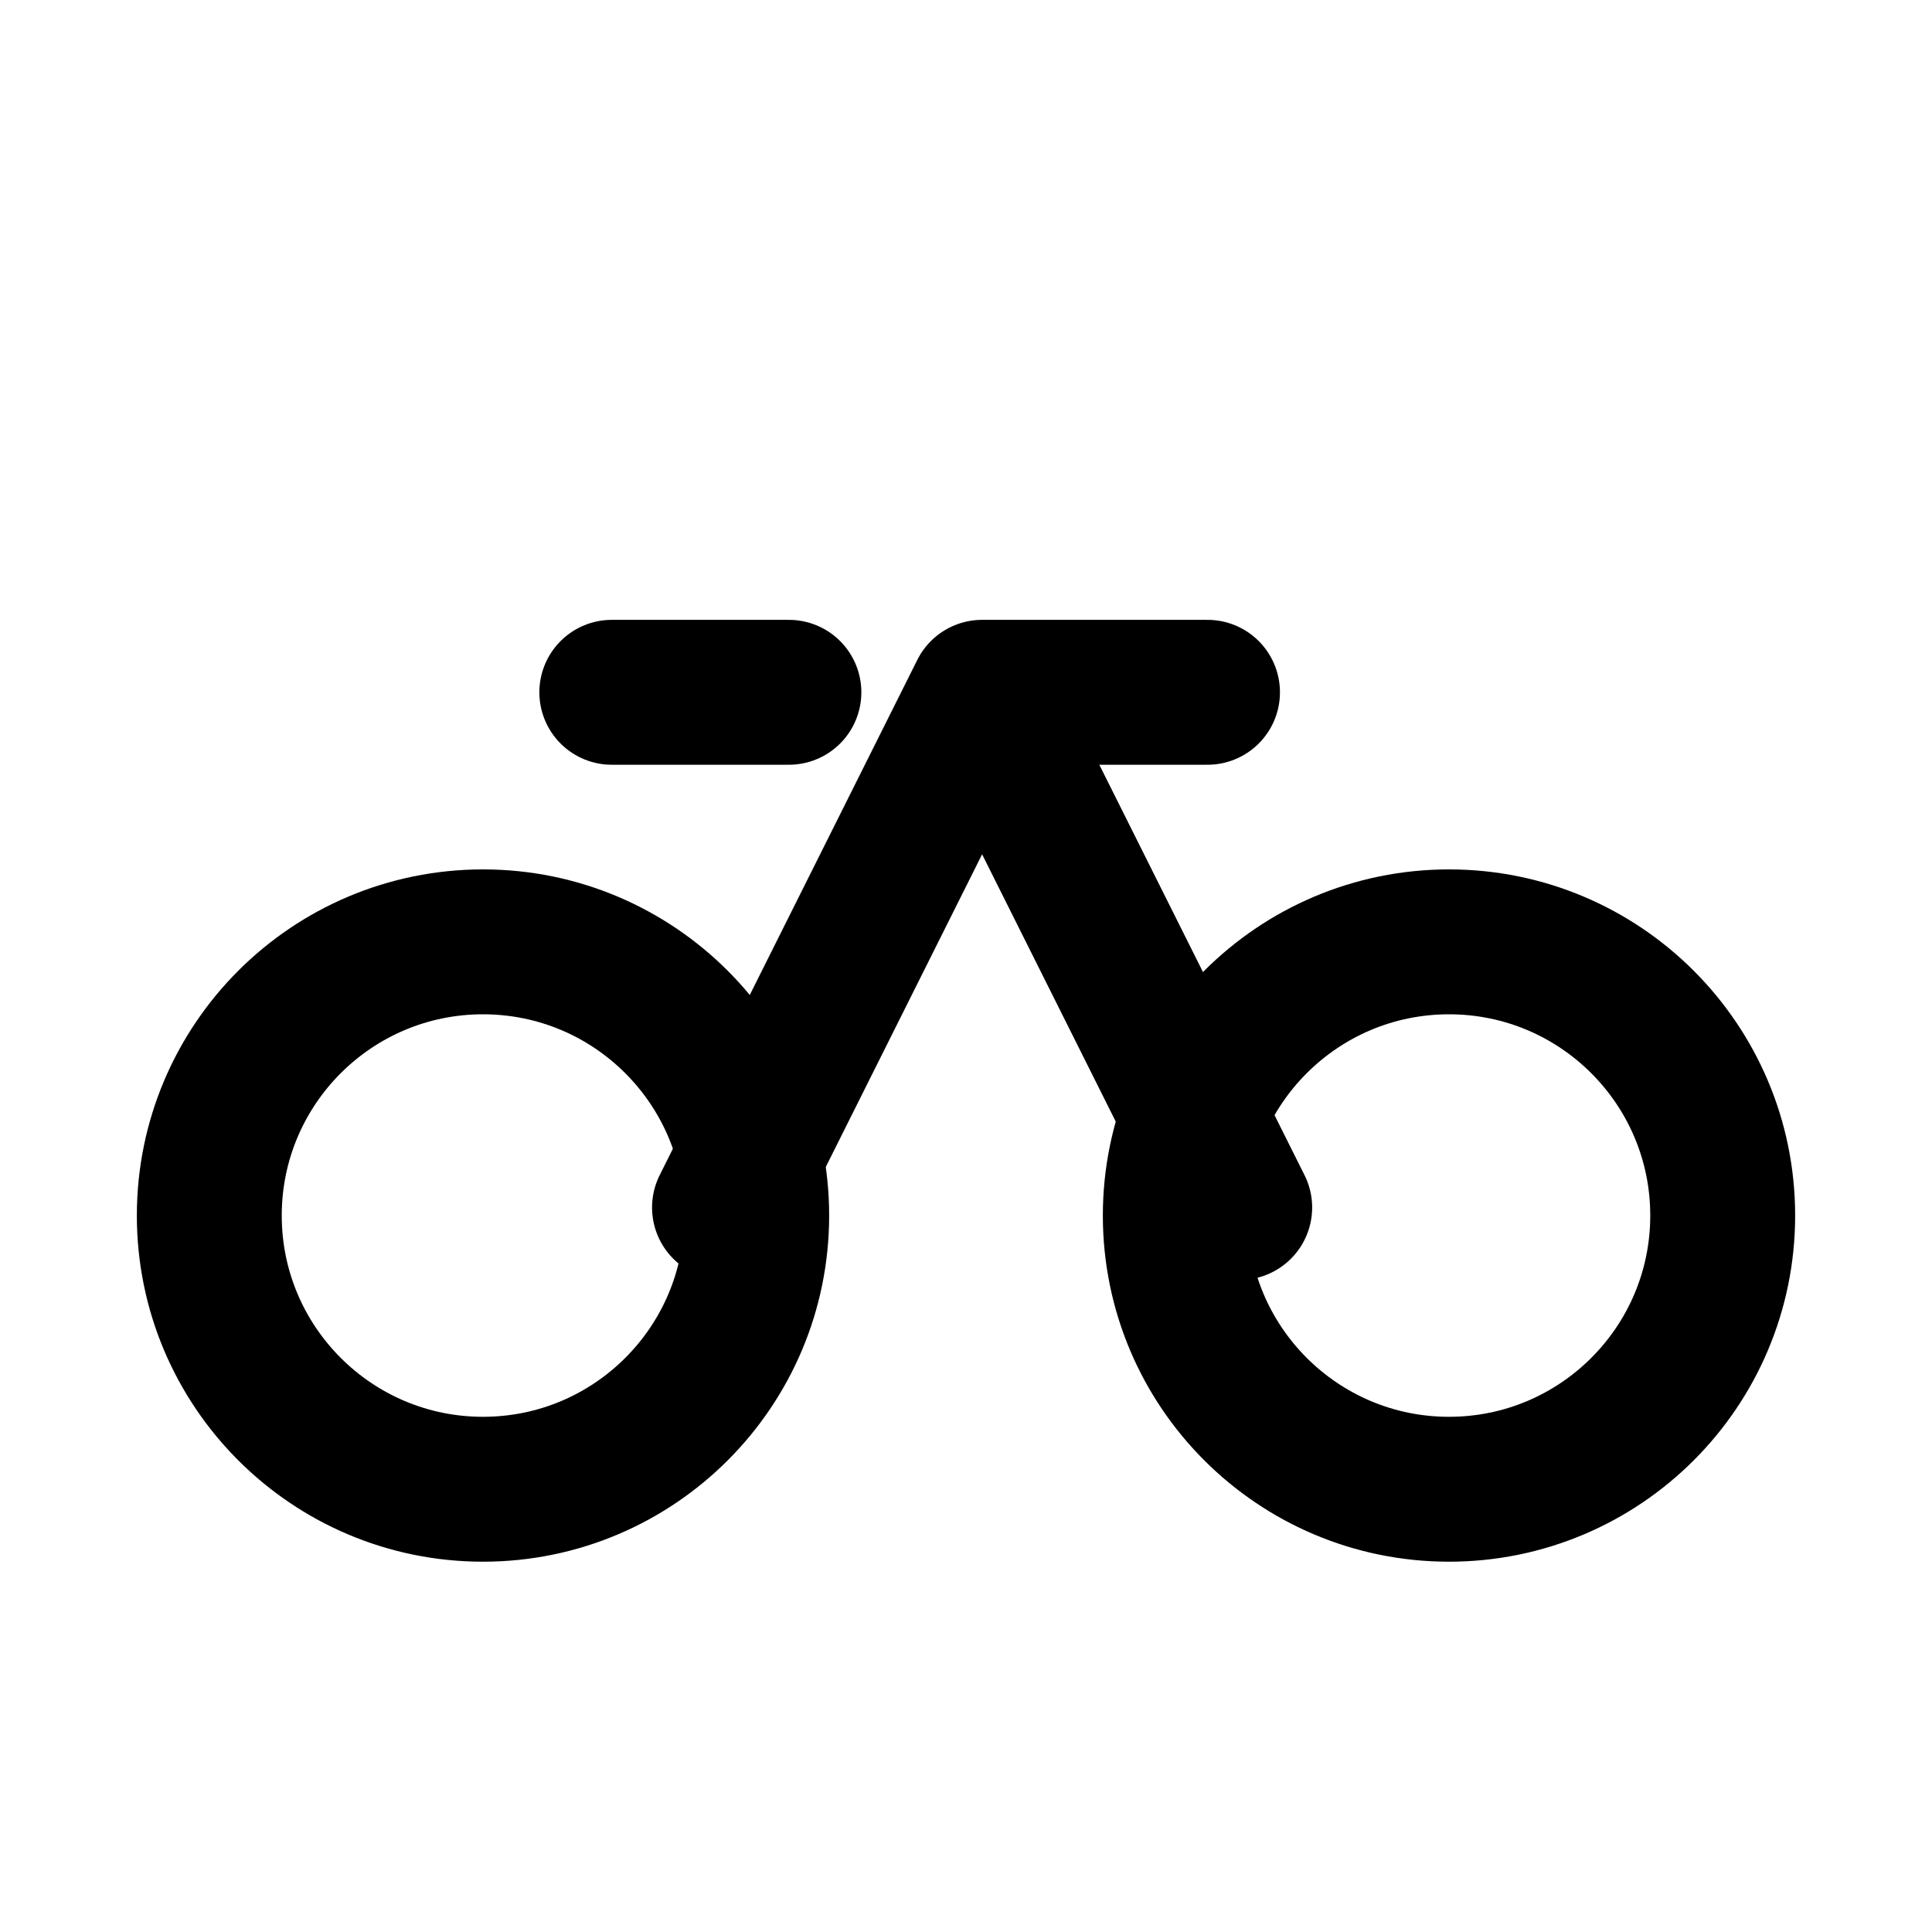
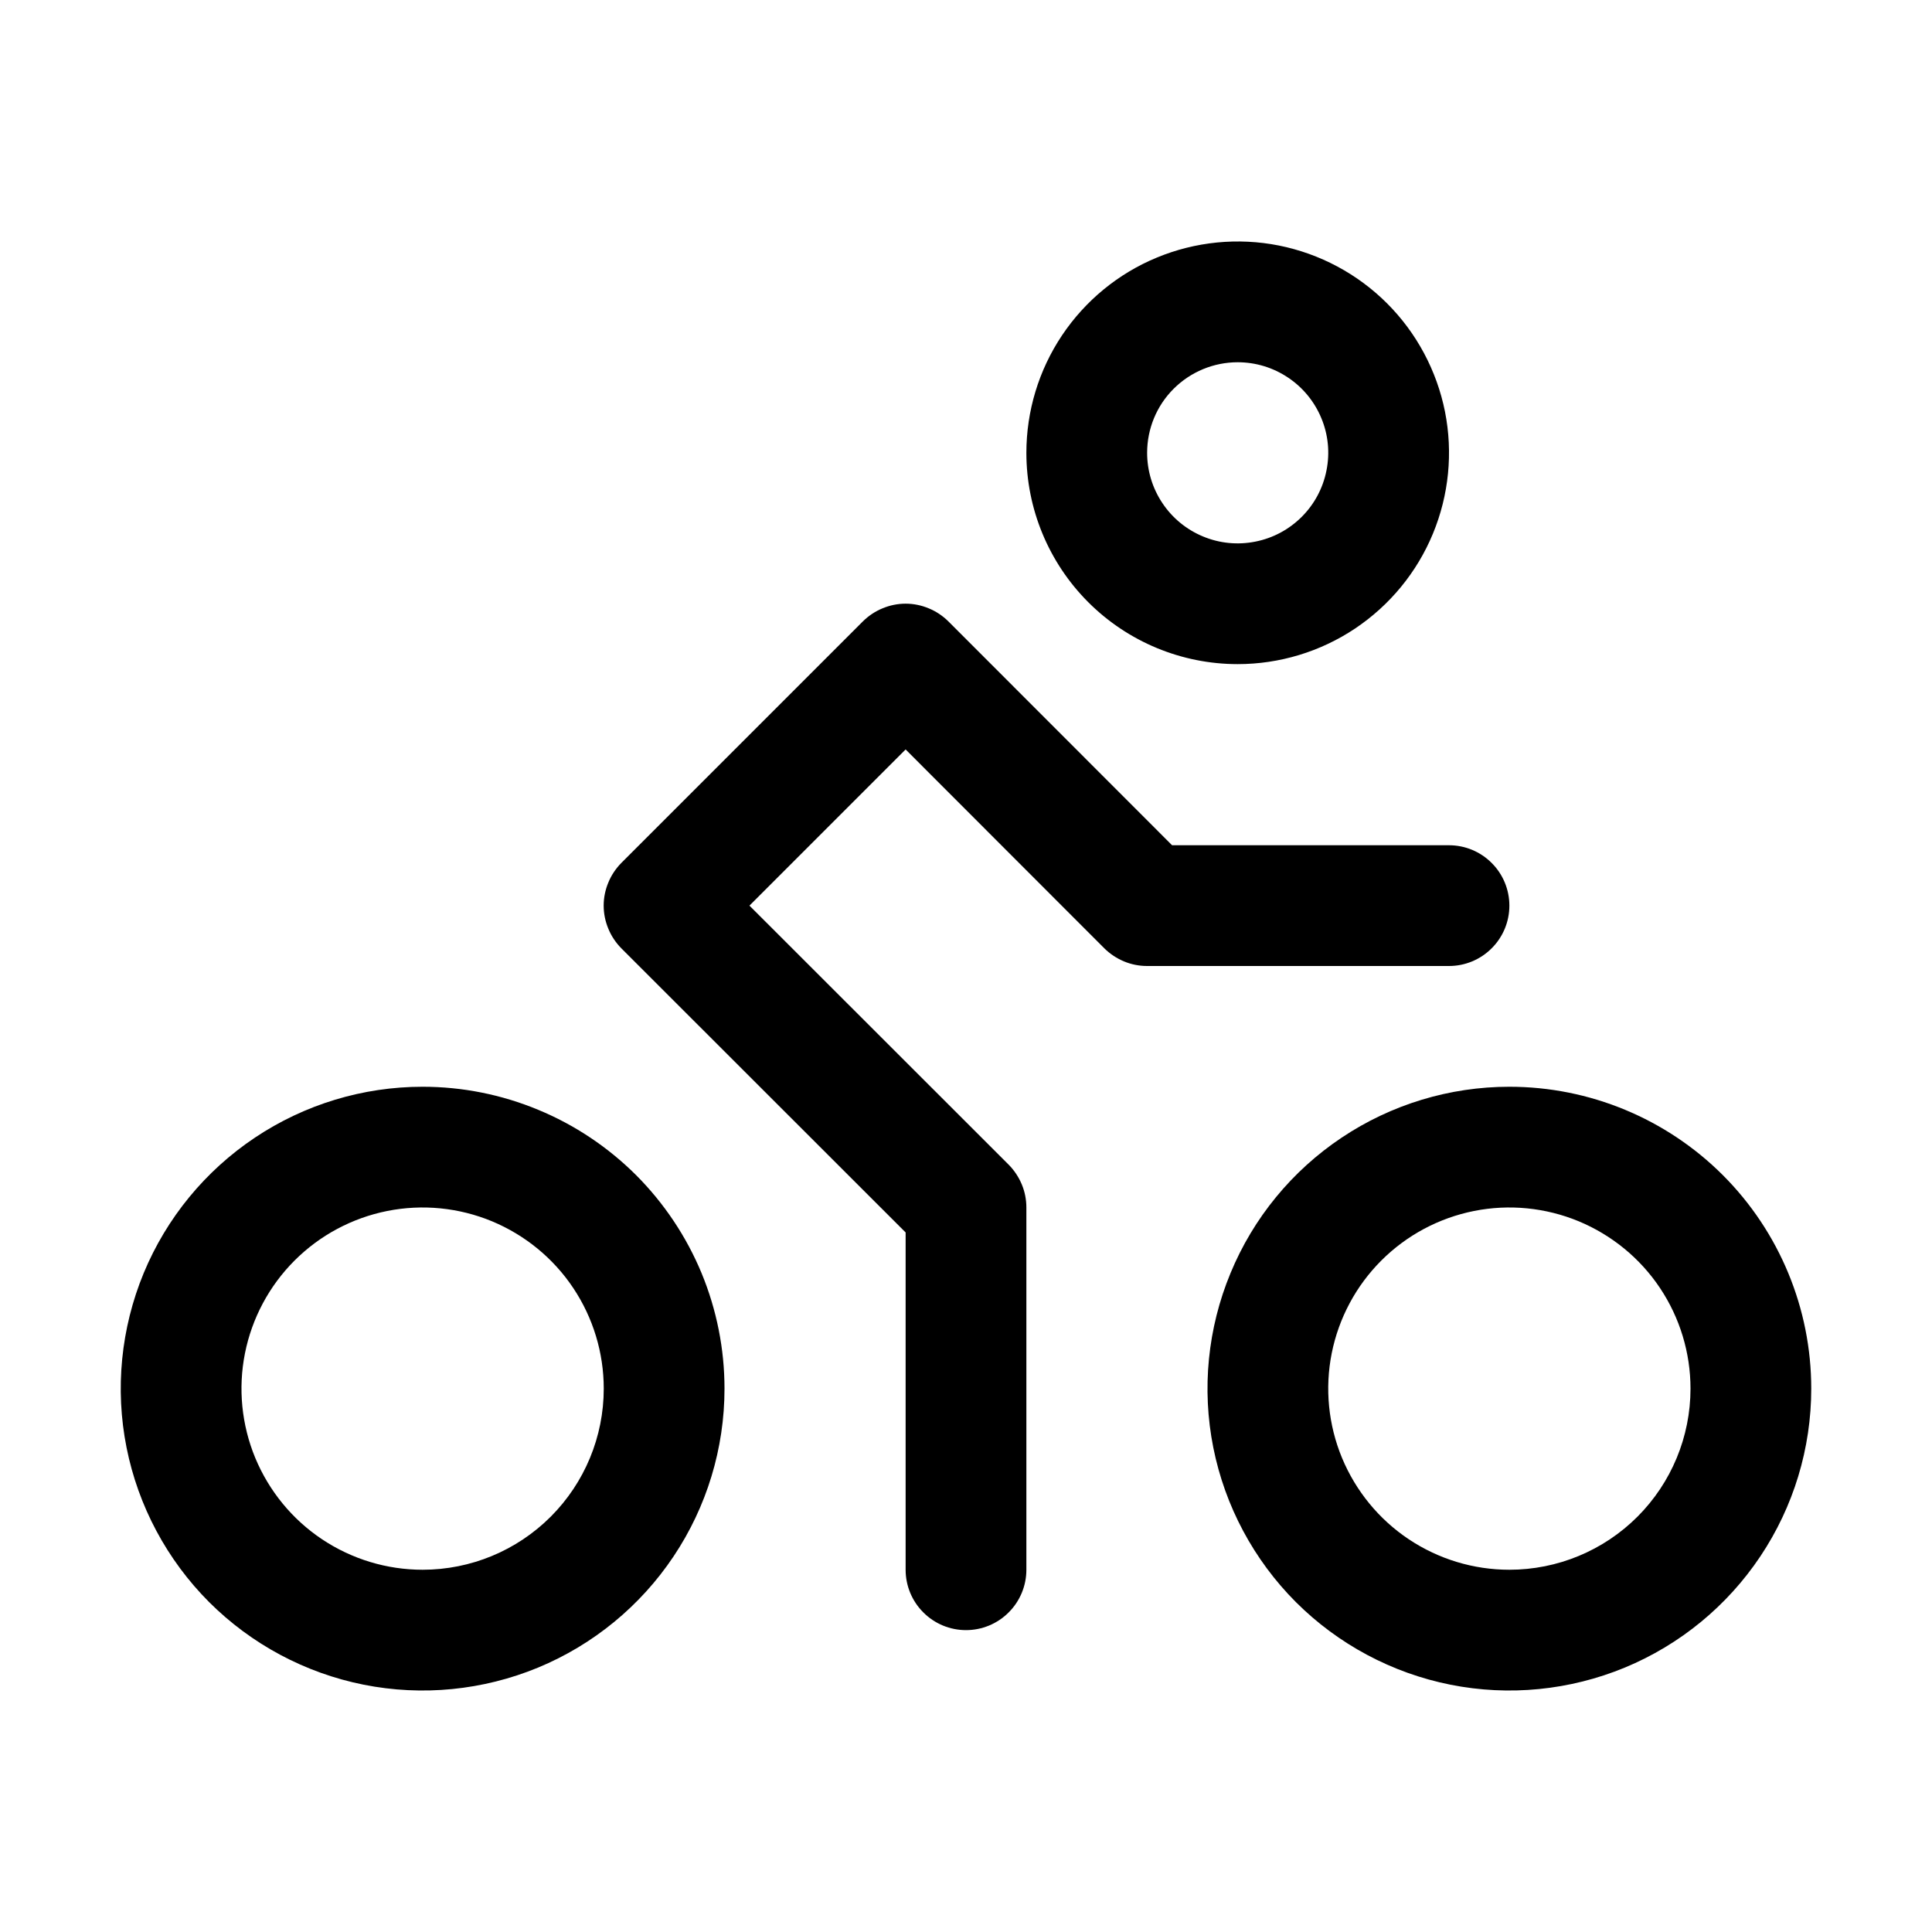
- <svg xmlns="http://www.w3.org/2000/svg" viewBox="0 0 24 24" fill="none" stroke="currentColor" stroke-width="1.8" stroke-linecap="round" stroke-linejoin="round">
-   <path d="M6 18.5a3.4 3.4 0 1 0 0-6.8 3.4 3.4 0 0 0 0 6.8M18 18.5a3.4 3.4 0 1 0 0-6.8 3.4 3.4 0 0 0 0 6.8" />
-   <path d="m9 15 3.2-6.4L15.4 15M12.2 8.6H15M7.6 8.6h2.2" />
+ <svg xmlns="http://www.w3.org/2000/svg" viewBox="0 0 24 24" fill="none">
+   <path d="M15.375 8.25C15.894 8.25 16.402 8.096 16.833 7.808C17.265 7.519 17.602 7.109 17.8 6.63C17.999 6.15 18.051 5.622 17.95 5.113C17.848 4.604 17.598 4.136 17.231 3.769C16.864 3.402 16.396 3.152 15.887 3.05C15.378 2.949 14.85 3.001 14.37 3.2C13.891 3.398 13.481 3.735 13.192 4.167C12.904 4.598 12.75 5.106 12.75 5.625C12.75 6.321 13.027 6.989 13.519 7.481C14.011 7.973 14.679 8.25 15.375 8.25ZM15.375 4.5C15.598 4.5 15.815 4.566 16 4.69C16.185 4.813 16.329 4.989 16.414 5.194C16.5 5.4 16.522 5.626 16.478 5.844C16.435 6.063 16.328 6.263 16.171 6.42C16.013 6.578 15.813 6.685 15.595 6.728C15.376 6.772 15.15 6.75 14.944 6.664C14.739 6.579 14.563 6.435 14.44 6.25C14.316 6.065 14.25 5.848 14.25 5.625C14.25 5.327 14.368 5.04 14.579 4.83C14.79 4.619 15.077 4.5 15.375 4.5ZM18.75 13.5C18.008 13.5 17.283 13.72 16.667 14.132C16.05 14.544 15.569 15.13 15.286 15.815C15.002 16.5 14.927 17.254 15.072 17.982C15.217 18.709 15.574 19.377 16.098 19.902C16.623 20.426 17.291 20.783 18.018 20.928C18.746 21.073 19.5 20.998 20.185 20.715C20.87 20.431 21.456 19.95 21.868 19.333C22.28 18.717 22.5 17.992 22.5 17.25C22.5 16.255 22.105 15.302 21.402 14.598C20.698 13.895 19.745 13.5 18.75 13.5ZM18.75 19.5C18.305 19.5 17.87 19.368 17.5 19.121C17.13 18.874 16.842 18.522 16.671 18.111C16.501 17.7 16.456 17.247 16.543 16.811C16.63 16.375 16.844 15.974 17.159 15.659C17.474 15.344 17.875 15.13 18.311 15.043C18.747 14.956 19.2 15.001 19.611 15.171C20.022 15.342 20.374 15.63 20.621 16C20.868 16.37 21 16.805 21 17.25C21 17.847 20.763 18.419 20.341 18.841C19.919 19.263 19.347 19.5 18.75 19.5ZM5.25 13.5C4.508 13.5 3.783 13.72 3.167 14.132C2.55 14.544 2.069 15.13 1.785 15.815C1.502 16.5 1.427 17.254 1.572 17.982C1.717 18.709 2.074 19.377 2.598 19.902C3.123 20.426 3.791 20.783 4.518 20.928C5.246 21.073 6 20.998 6.685 20.715C7.37 20.431 7.956 19.95 8.368 19.333C8.78 18.717 9 17.992 9 17.25C9 16.758 8.903 16.27 8.715 15.815C8.526 15.36 8.25 14.947 7.902 14.598C7.553 14.25 7.14 13.974 6.685 13.786C6.23 13.597 5.742 13.5 5.25 13.5ZM5.25 19.5C4.805 19.5 4.37 19.368 4 19.121C3.63 18.874 3.342 18.522 3.171 18.111C3.001 17.7 2.956 17.247 3.043 16.811C3.13 16.375 3.344 15.974 3.659 15.659C3.974 15.344 4.375 15.13 4.811 15.043C5.248 14.956 5.7 15.001 6.111 15.171C6.522 15.342 6.874 15.63 7.121 16C7.368 16.37 7.5 16.805 7.5 17.25C7.5 17.847 7.263 18.419 6.841 18.841C6.419 19.263 5.847 19.5 5.25 19.5ZM18 12H14.25C14.152 12 14.054 11.981 13.963 11.943C13.872 11.905 13.789 11.85 13.719 11.781L11.25 9.31L9.31 11.25L12.531 14.469C12.6 14.539 12.655 14.622 12.693 14.713C12.731 14.804 12.75 14.902 12.75 15V19.5C12.75 19.699 12.671 19.89 12.53 20.03C12.39 20.171 12.199 20.25 12 20.25C11.801 20.25 11.61 20.171 11.47 20.03C11.329 19.89 11.25 19.699 11.25 19.5V15.31L7.719 11.781C7.65 11.711 7.594 11.628 7.557 11.537C7.519 11.446 7.499 11.349 7.499 11.25C7.499 11.151 7.519 11.054 7.557 10.963C7.594 10.872 7.65 10.789 7.719 10.719L10.719 7.719C10.789 7.65 10.872 7.594 10.963 7.557C11.054 7.519 11.151 7.499 11.25 7.499C11.349 7.499 11.446 7.519 11.537 7.557C11.628 7.594 11.711 7.65 11.781 7.719L14.56 10.5H18C18.199 10.5 18.39 10.579 18.53 10.72C18.671 10.86 18.75 11.051 18.75 11.25C18.75 11.449 18.671 11.64 18.53 11.78C18.39 11.921 18.199 12 18 12Z" fill="currentColor" />
</svg>
